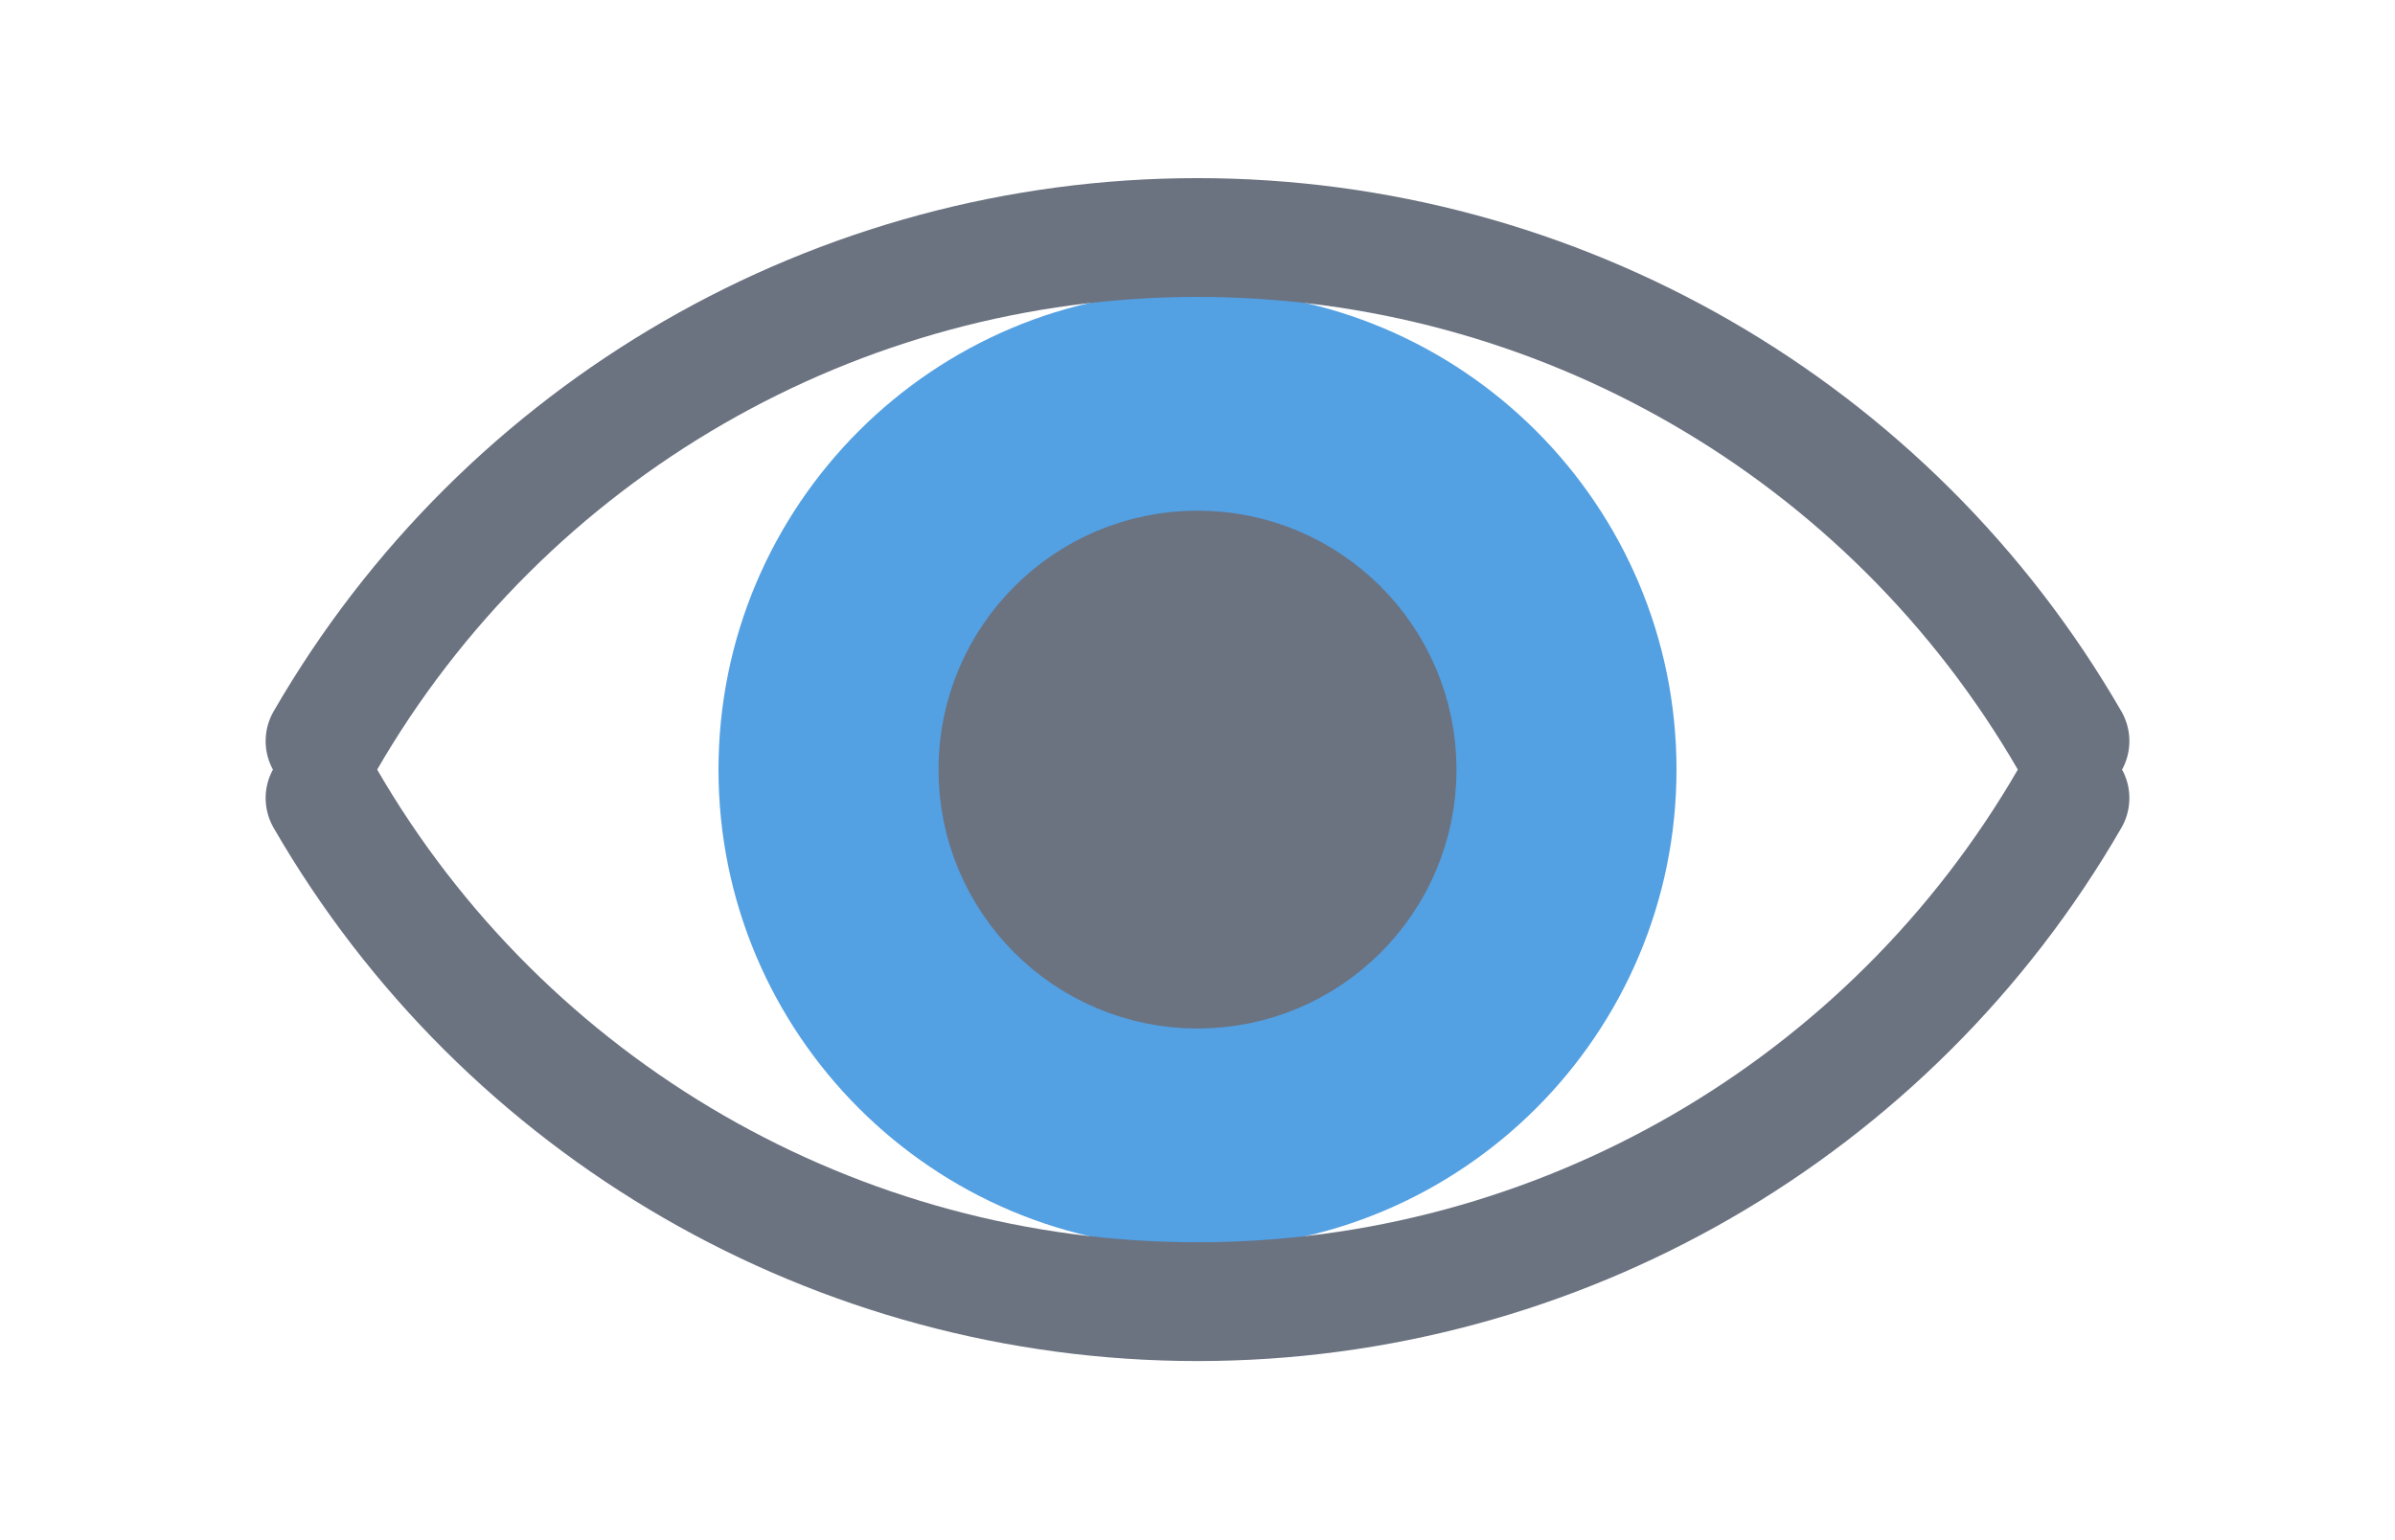
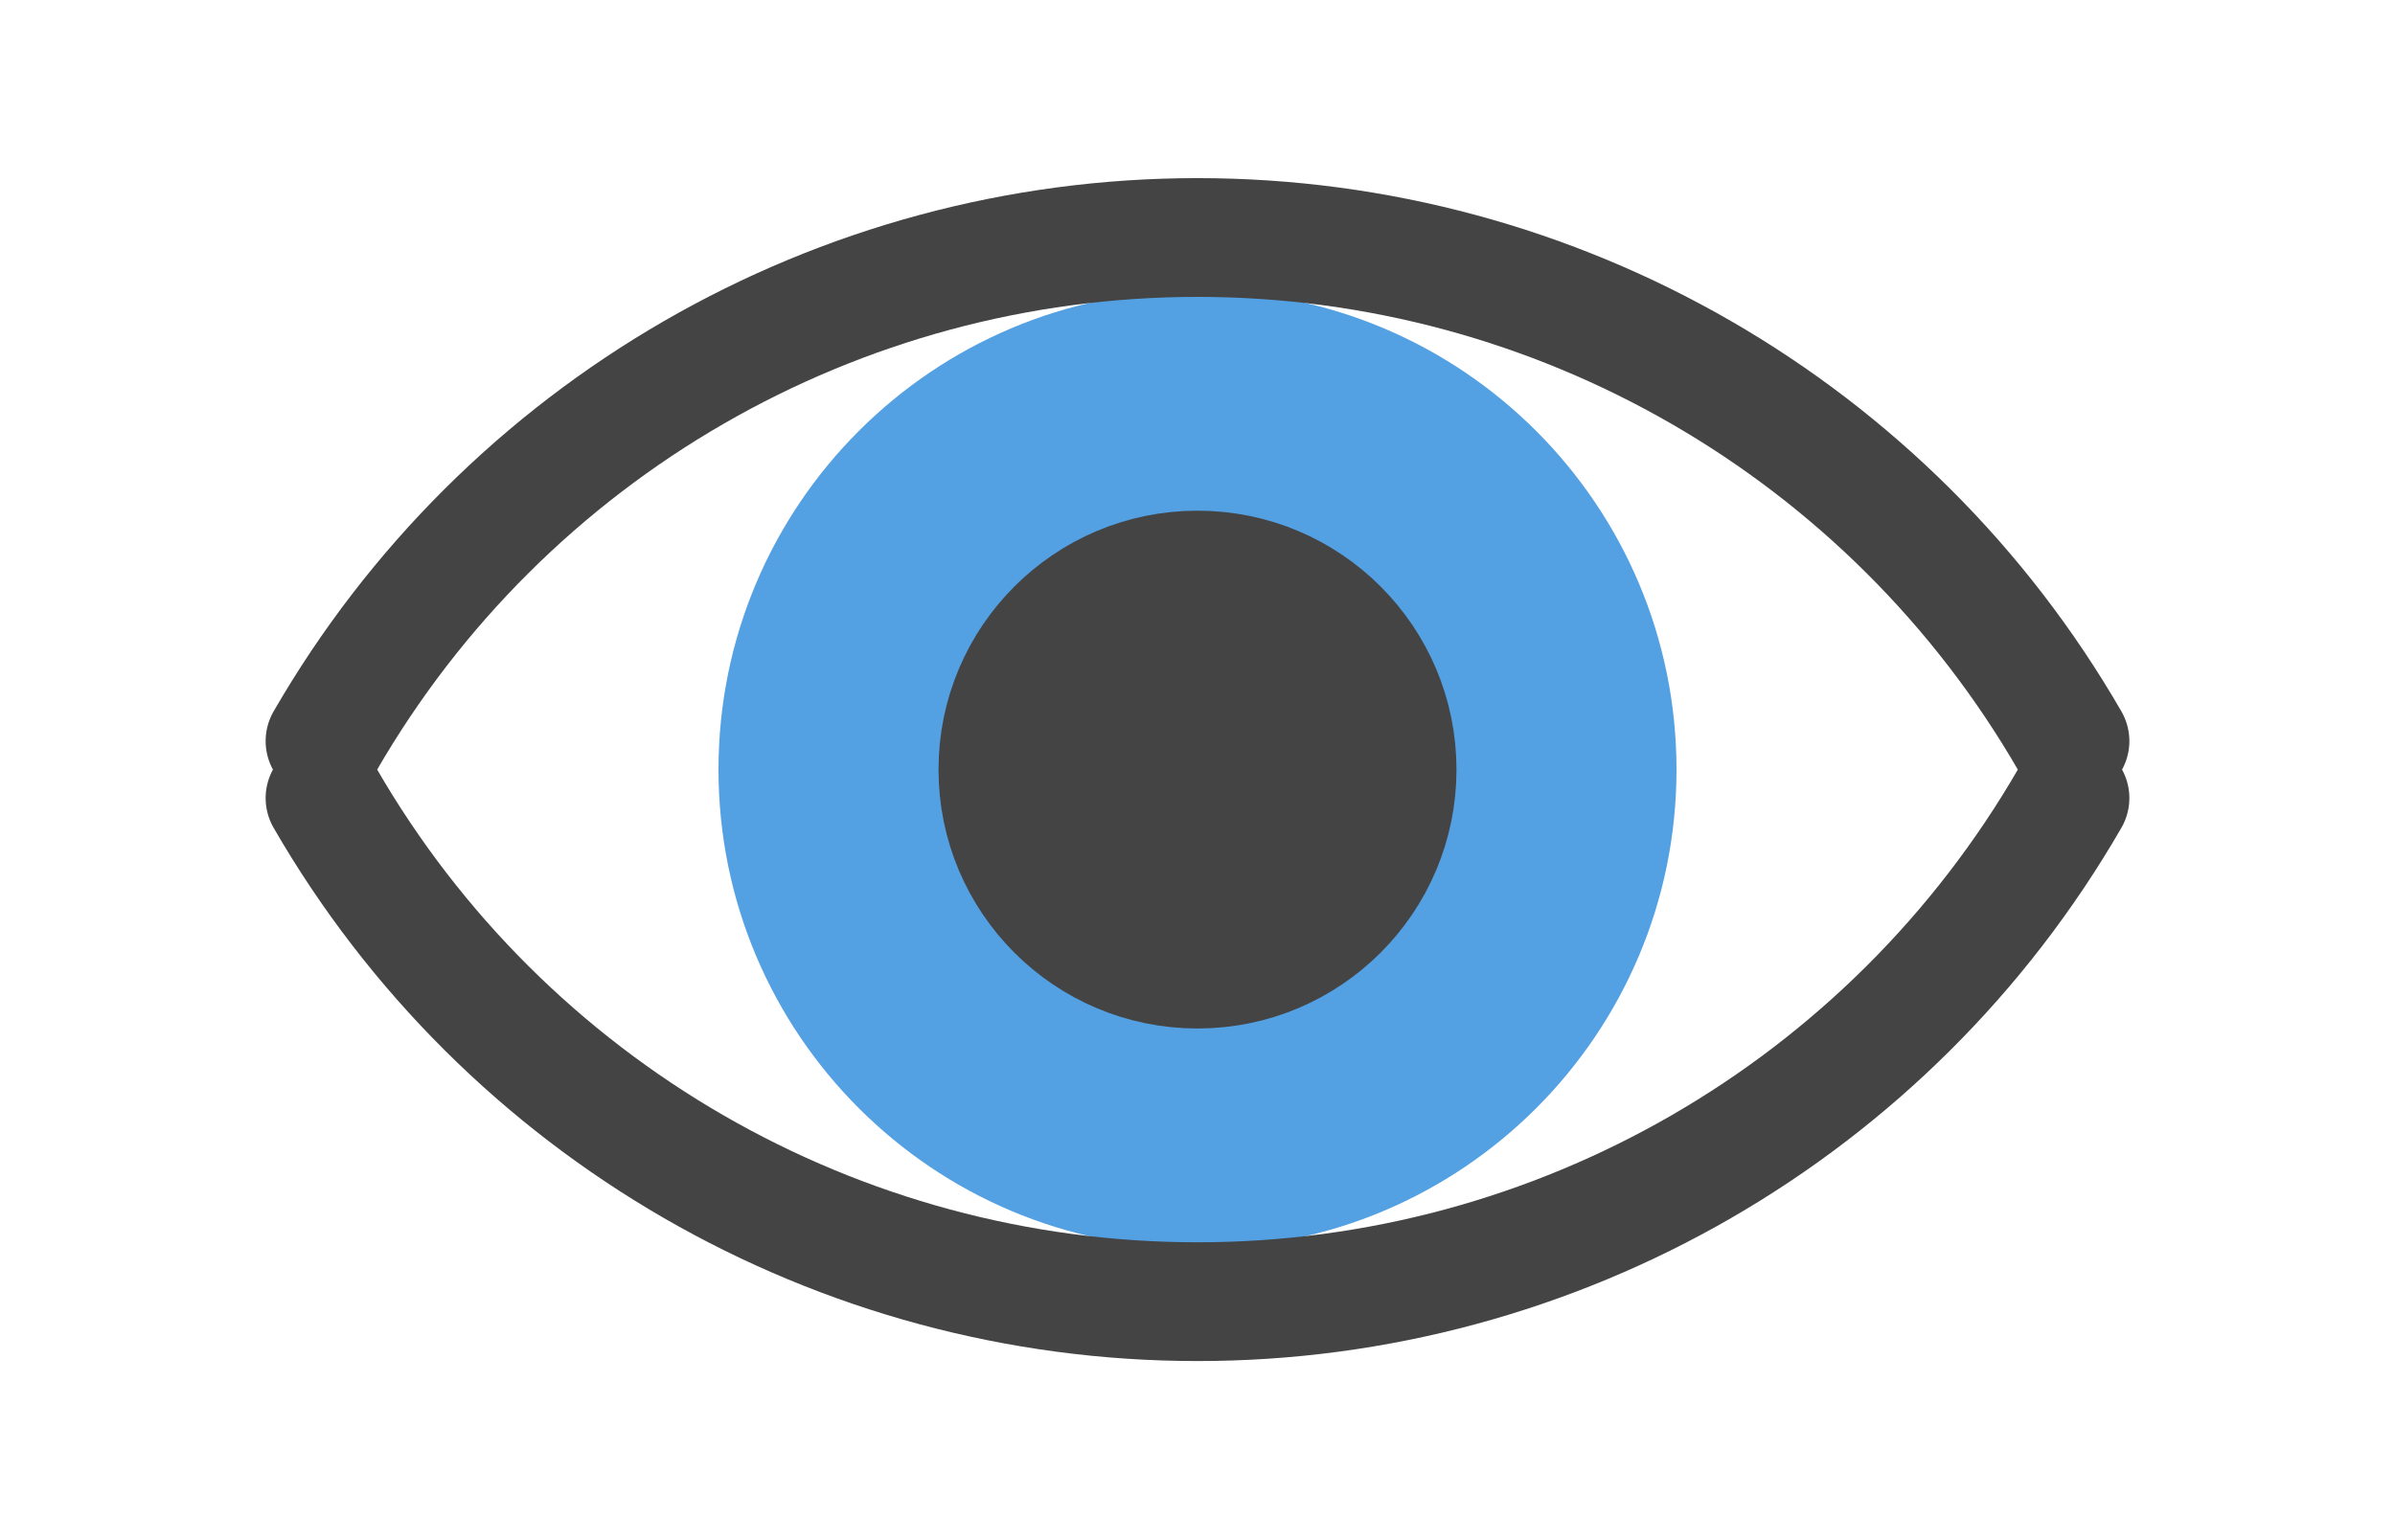
<svg xmlns="http://www.w3.org/2000/svg" width="25.2" height="16.2" viewBox="0 -16.2 25.2 16.2">
  <ellipse cx="12.6" cy="-8.1" rx="5.04" ry="5.04" fill="rgb(83,160,227)" stroke="none" stroke-width="1.25" />
-   <ellipse cx="12.6" cy="-8.1" rx="2.1" ry="2.1" fill="#6b7280" stroke="#6b7280" stroke-width="1.25" />
-   <path d="M21.78,-8.4 A10.6,10.6,0,0,0,3.42,-8.4" stroke="#6b7280" stroke-width="1.25" fill="none" stroke-linecap="round" />
-   <path d="M3.42,-7.8 A10.6,10.6,0,0,0,21.78,-7.8" stroke="#6b7280" stroke-width="1.25" fill="none" stroke-linecap="round" />
+   <ellipse cx="12.6" cy="-8.1" rx="2.1" ry="2.1" fill="#444" stroke="#444" stroke-width="1.25" />
+   <path d="M21.78,-8.4 A10.6,10.6,0,0,0,3.42,-8.4" stroke="#444" stroke-width="1.25" fill="none" stroke-linecap="round" />
+   <path d="M3.42,-7.8 A10.6,10.6,0,0,0,21.78,-7.8" stroke="#444" stroke-width="1.25" fill="none" stroke-linecap="round" />
</svg>
